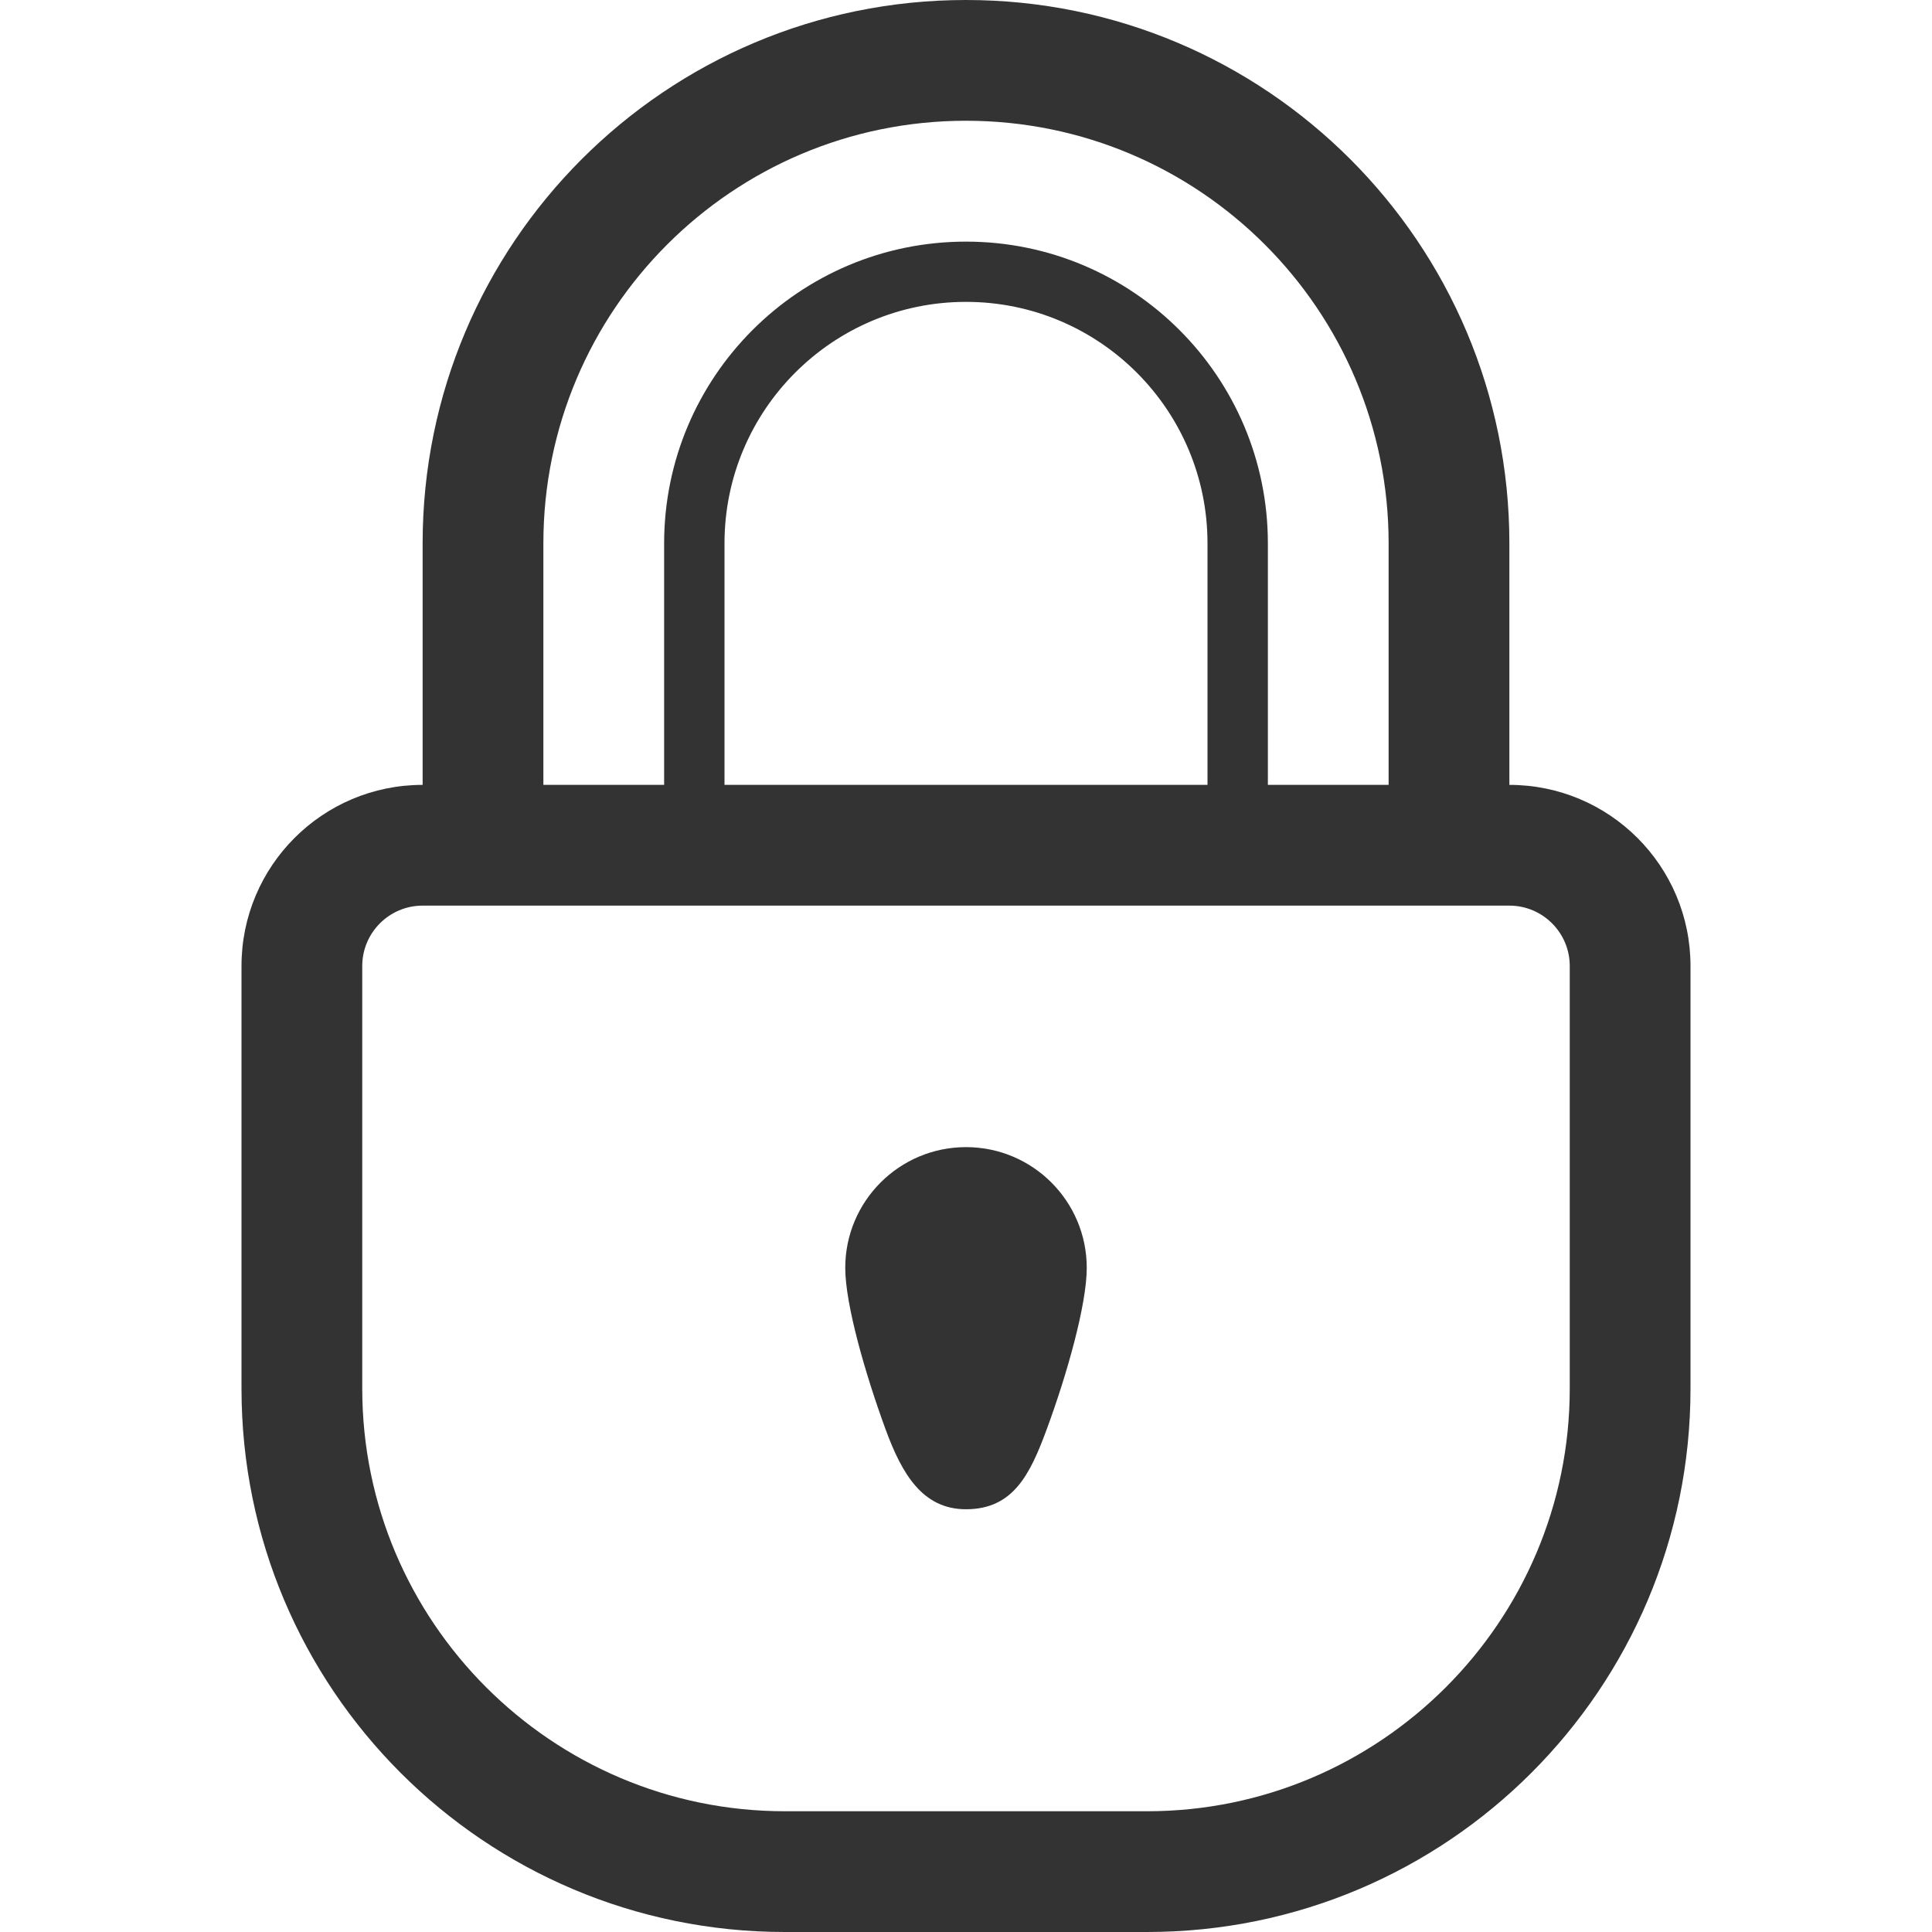
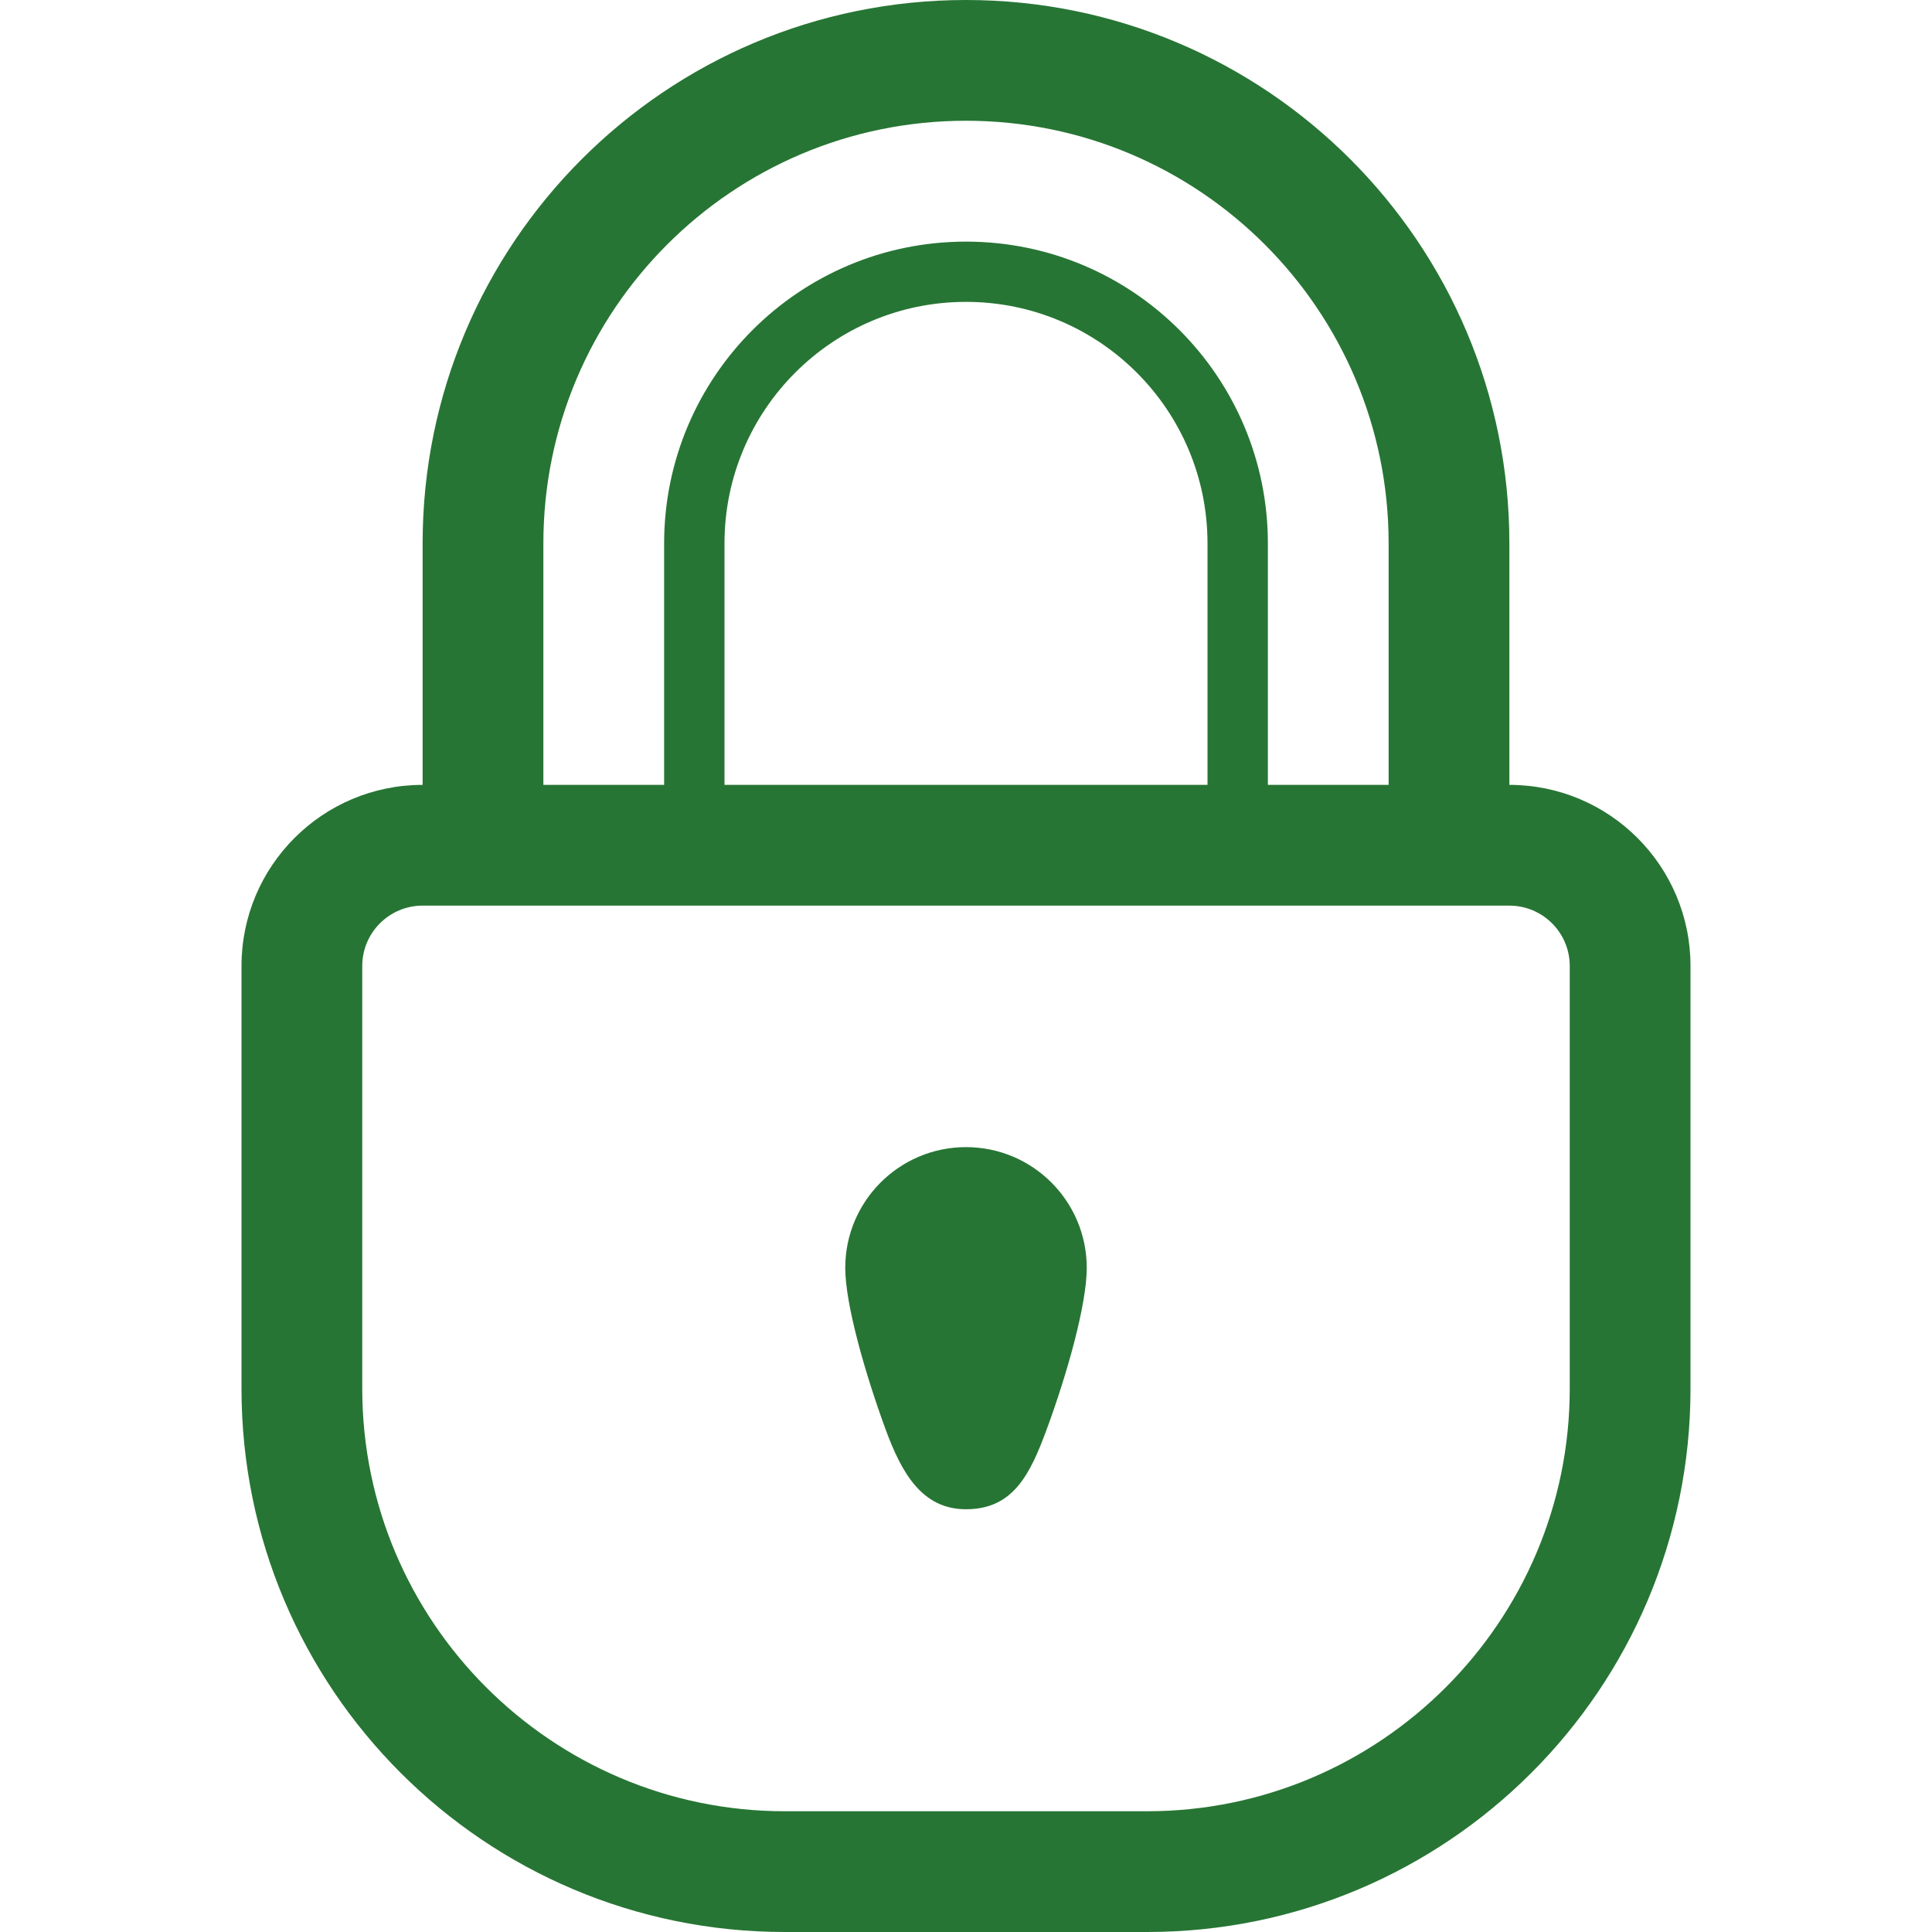
<svg xmlns="http://www.w3.org/2000/svg" enable-background="new 0 0 32 32" height="32px" id="Layer_1" version="1.1" viewBox="0 0 32 32" width="32px" xml:space="preserve">
  <g id="lock">
-     <path d="M25,13V9c0-4.971-4.029-9-9-9c-4.971,0-9,4.029-9,9v4c-1.657,0-3,1.343-3,3v3v1v2v1c0,4.971,4.029,9,9,9h6   c4.971,0,9-4.029,9-9v-1v-2v-1v-3C28,14.342,26.656,13,25,13z M9,9c0-3.866,3.134-7,7-7c3.866,0,7,3.134,7,7v4h-2V9.002   c0-2.762-2.238-5-5-5c-2.762,0-5,2.238-5,5V13H9V9z M20,9v0.003V13h-8V9.002V9c0-2.209,1.791-4,4-4C18.209,5,20,6.791,20,9z M26,19   v1v2v1c0,3.859-3.141,7-7,7h-6c-3.859,0-7-3.141-7-7v-1v-2v-1v-3c0-0.552,0.448-1,1-1c0.667,0,1.333,0,2,0h14c0.666,0,1.332,0,2,0   c0.551,0,1,0.448,1,1V19z" fill="#333333" />
-     <path d="M16,19c-1.104,0-2,0.895-2,2c0,0.607,0.333,1.76,0.667,2.672c0.272,0.742,0.614,1.326,1.333,1.326   c0.782,0,1.061-0.578,1.334-1.316C17.672,22.768,18,21.609,18,21C18,19.895,17.104,19,16,19z" fill="#333333" />
+     <path d="M25,13V9c0-4.971-4.029-9-9-9c-4.971,0-9,4.029-9,9v4c-1.657,0-3,1.343-3,3v3v1v2v1c0,4.971,4.029,9,9,9h6   c4.971,0,9-4.029,9-9v-1v-2v-1v-3C28,14.342,26.656,13,25,13z M9,9c0-3.866,3.134-7,7-7c3.866,0,7,3.134,7,7v4h-2V9.002   c0-2.762-2.238-5-5-5c-2.762,0-5,2.238-5,5V13H9V9z M20,9v0.003V13h-8V9.002V9c0-2.209,1.791-4,4-4C18.209,5,20,6.791,20,9z M26,19   v1v2v1c0,3.859-3.141,7-7,7h-6c-3.859,0-7-3.141-7-7v-1v-2v-1v-3c0-0.552,0.448-1,1-1c0.667,0,1.333,0,2,0h14c0.666,0,1.332,0,2,0   c0.551,0,1,0.448,1,1V19z" fill="#277534" />
+     <path d="M16,19c-1.104,0-2,0.895-2,2c0,0.607,0.333,1.76,0.667,2.672c0.272,0.742,0.614,1.326,1.333,1.326   c0.782,0,1.061-0.578,1.334-1.316C17.672,22.768,18,21.609,18,21C18,19.895,17.104,19,16,19z" fill="#277534" />
  </g>
</svg>
